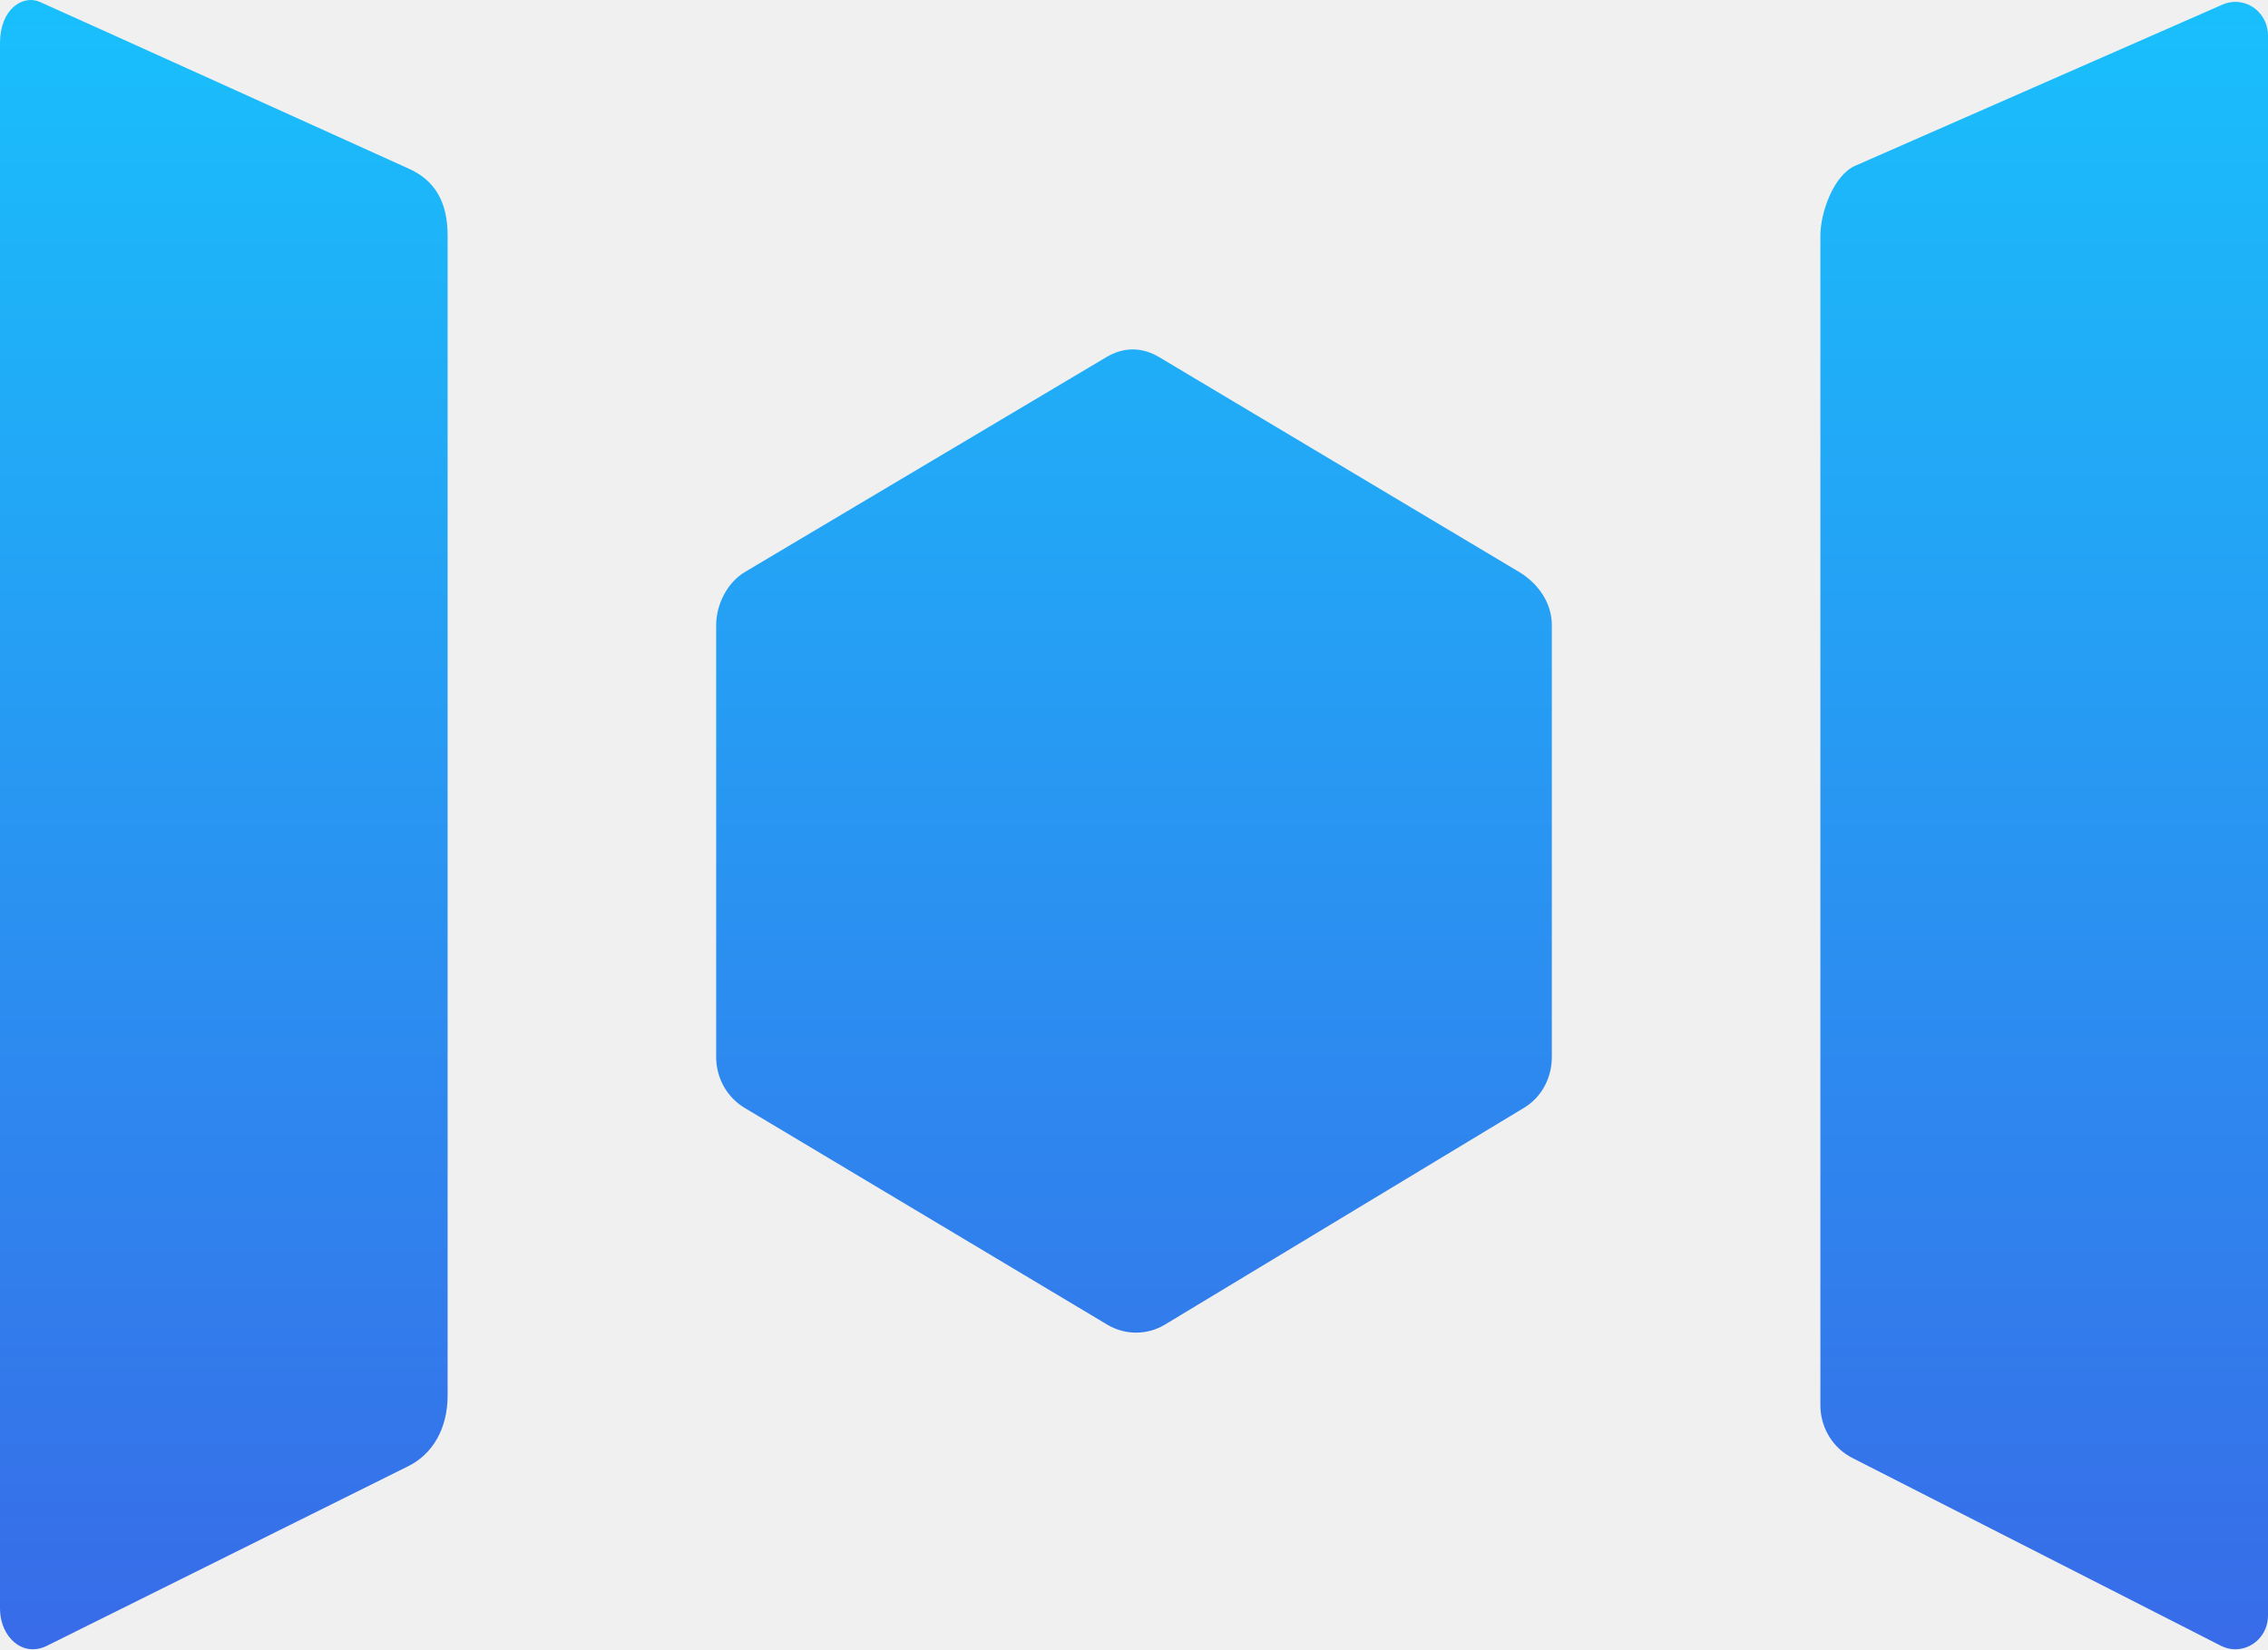
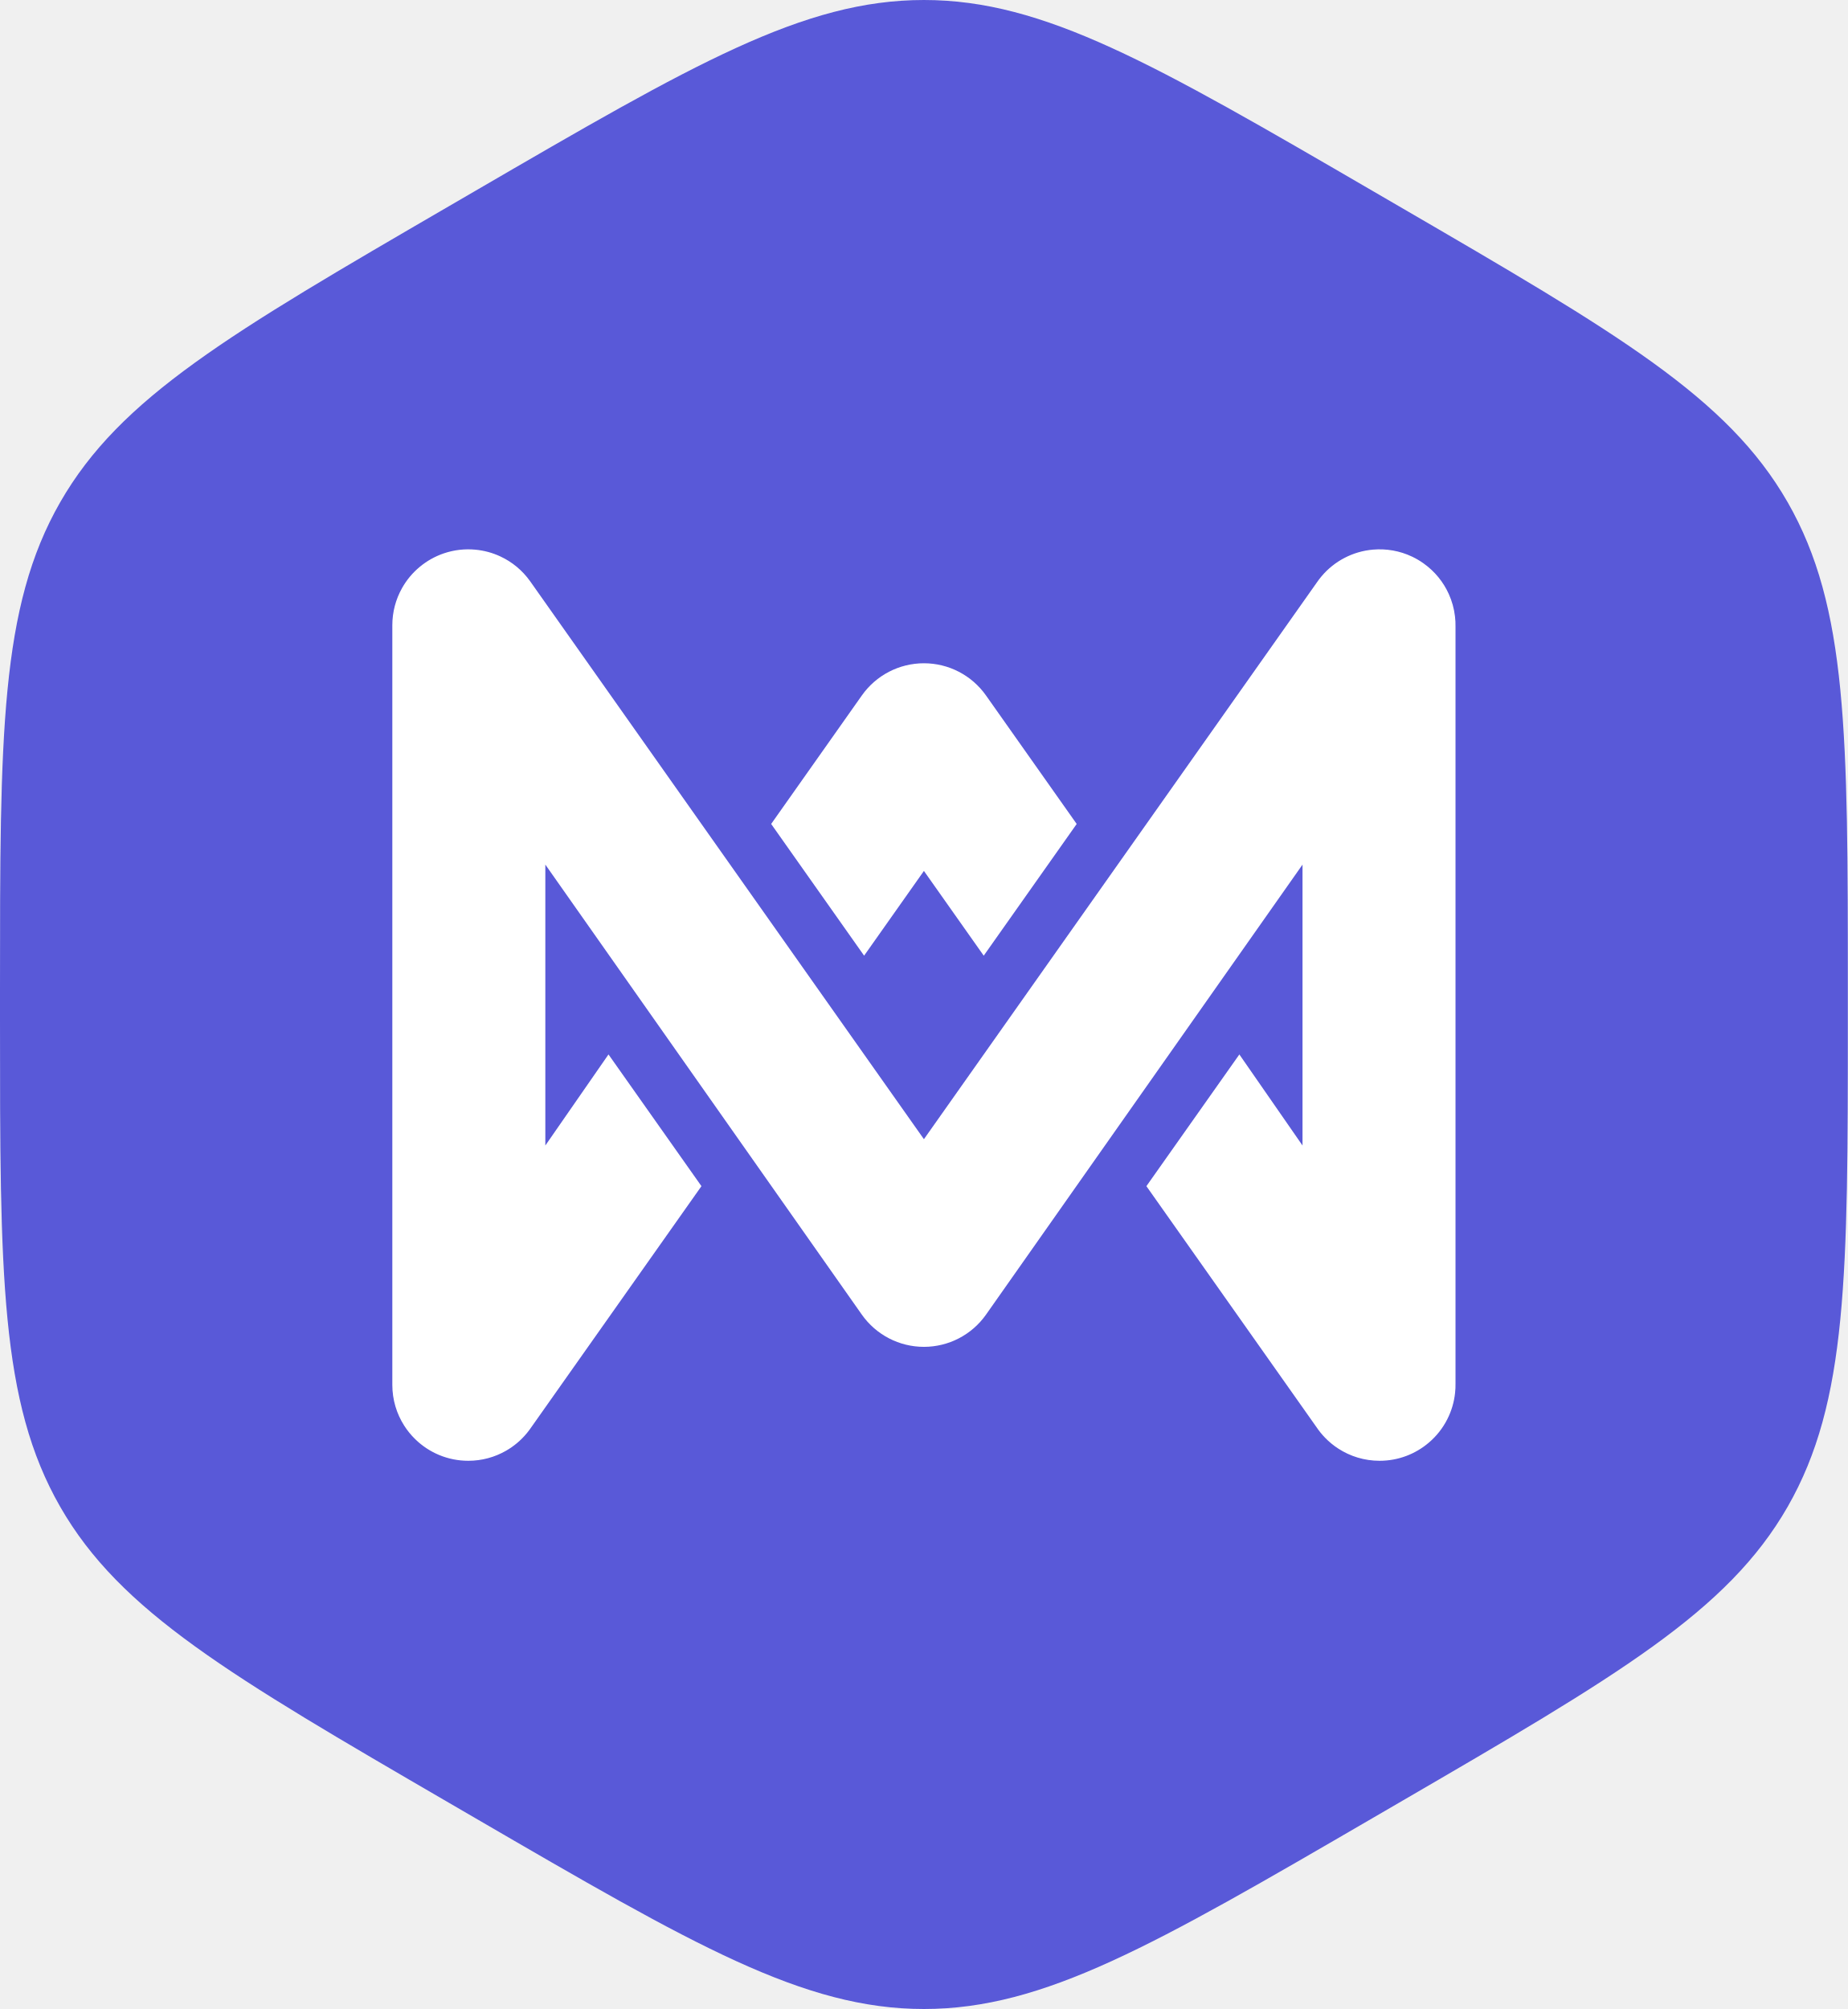
- <svg xmlns="http://www.w3.org/2000/svg" width="22" height="16" viewBox="0 0 22 16" fill="none">
-   <path fill-rule="evenodd" clip-rule="evenodd" d="M17.994 1.609L21.56 0.044C21.721 -0.026 21.907 0.051 21.975 0.217C21.991 0.257 22 0.3 22 0.344V15.674C22 15.854 21.858 16 21.683 16C21.635 16 21.588 15.989 21.545 15.967L17.97 14.145C17.779 14.049 17.658 13.85 17.658 13.632V2.287C17.658 2.058 17.789 1.699 17.994 1.609ZM4.342 2.286V13.538C4.342 13.86 4.195 14.11 3.956 14.226L0.454 15.967C0.411 15.989 0.364 16 0.316 16C0.142 16 0 15.824 0 15.605V0.418C0 0.084 0.224 -0.052 0.385 0.018C0.546 0.088 3.956 1.632 3.956 1.632C4.208 1.742 4.342 1.945 4.342 2.286ZM11.248 3.467L14.736 5.549C14.906 5.651 15.053 5.835 15.053 6.065V10.255C15.053 10.458 14.953 10.646 14.782 10.748L11.299 12.851C11.126 12.954 10.914 12.954 10.741 12.851L7.223 10.748C7.052 10.646 6.947 10.458 6.947 10.255V6.066C6.947 5.863 7.055 5.651 7.226 5.549L10.728 3.467C10.9 3.364 11.076 3.364 11.248 3.467Z" fill="url(#paint0_linear)" />
-   <defs>
-     <linearGradient id="paint0_linear" x1="11" y1="0" x2="11" y2="16" gradientUnits="userSpaceOnUse">
-       <stop stop-color="#19C0FC" />
-       <stop offset="1" stop-color="#386BE8" />
-     </linearGradient>
-   </defs>
+ <svg xmlns="http://www.w3.org/2000/svg" width="471" height="512" viewBox="0 0 471 512" fill="none">
+   <path d="M121.002 48.731C176.881 16.244 204.82 0 235.5 0C266.18 0 294.119 16.244 349.998 48.731L356.502 52.513C412.381 85.001 440.32 101.245 455.66 128C471 154.755 471 187.243 471 252.218V259.782C471 324.757 471 357.245 455.66 384C440.32 410.755 412.381 426.999 356.502 459.487L349.998 463.269C294.119 495.756 266.18 512 235.5 512C204.82 512 176.881 495.756 121.002 463.269L114.498 459.487C58.619 426.999 30.68 410.755 15.34 384C0 357.245 0 324.757 0 259.782V252.218C0 187.243 0 154.755 15.34 128C30.68 101.245 58.619 85.001 114.498 52.513L121.002 48.731Z" fill="#5959D8" />
+   <path d="M113.116 141.03C110.864 141.797 108.798 142.967 107.005 144.455C105.119 146.014 103.598 147.871 102.46 149.908C100.893 152.703 100 155.927 100 159.359V352.928C100 356.743 101.103 360.3 103.008 363.297C103.805 364.554 104.756 365.731 105.855 366.799C109.342 370.194 114.105 372.285 119.357 372.285C122.845 372.285 126.118 371.363 128.945 369.748C130.956 368.604 132.788 367.082 134.326 365.202C134.678 364.773 135.012 364.329 135.327 363.87L178.792 302.294L155.099 268.728L139 291.94V220.344L219.686 335.055C223.313 340.193 229.21 343.249 235.5 343.249C241.79 343.249 247.687 340.193 251.314 335.055L332 220.349V291.936L315.902 268.73L292.209 302.296L335.584 363.744C336.23 364.701 336.959 365.597 337.761 366.421C338.785 367.478 339.912 368.397 341.113 369.175C344.143 371.143 347.758 372.285 351.64 372.285C356.414 372.285 360.784 370.557 364.159 367.693C366.189 365.976 367.786 363.912 368.925 361.651C369.956 359.611 370.637 357.364 370.889 354.988C370.975 354.182 371.012 353.371 370.997 352.558V159.726C371.013 158.855 370.97 157.984 370.869 157.12C370.638 155.114 370.1 153.201 369.303 151.429C367.938 148.382 365.767 145.648 362.848 143.576C361.935 142.926 360.963 142.354 359.942 141.868C356.787 140.366 353.361 139.787 350.021 140.069C347.399 140.286 344.925 141.026 342.704 142.184C340.515 143.321 338.518 144.891 336.85 146.87C336.42 147.379 336.016 147.911 335.639 148.463L235.5 290.326L135.172 148.196C133.148 145.328 130.486 143.177 127.514 141.8C125.549 140.885 123.404 140.291 121.147 140.084C118.469 139.834 115.73 140.139 113.116 141.03Z" fill="white" />
+   <path d="M235.5 221.958L250.745 243.555L274.439 209.989L251.314 177.229C247.687 172.091 241.79 169.035 235.5 169.035C229.21 169.035 223.313 172.091 219.686 177.229L196.563 209.988L220.256 243.554L235.5 221.958Z" fill="white" />
</svg>
